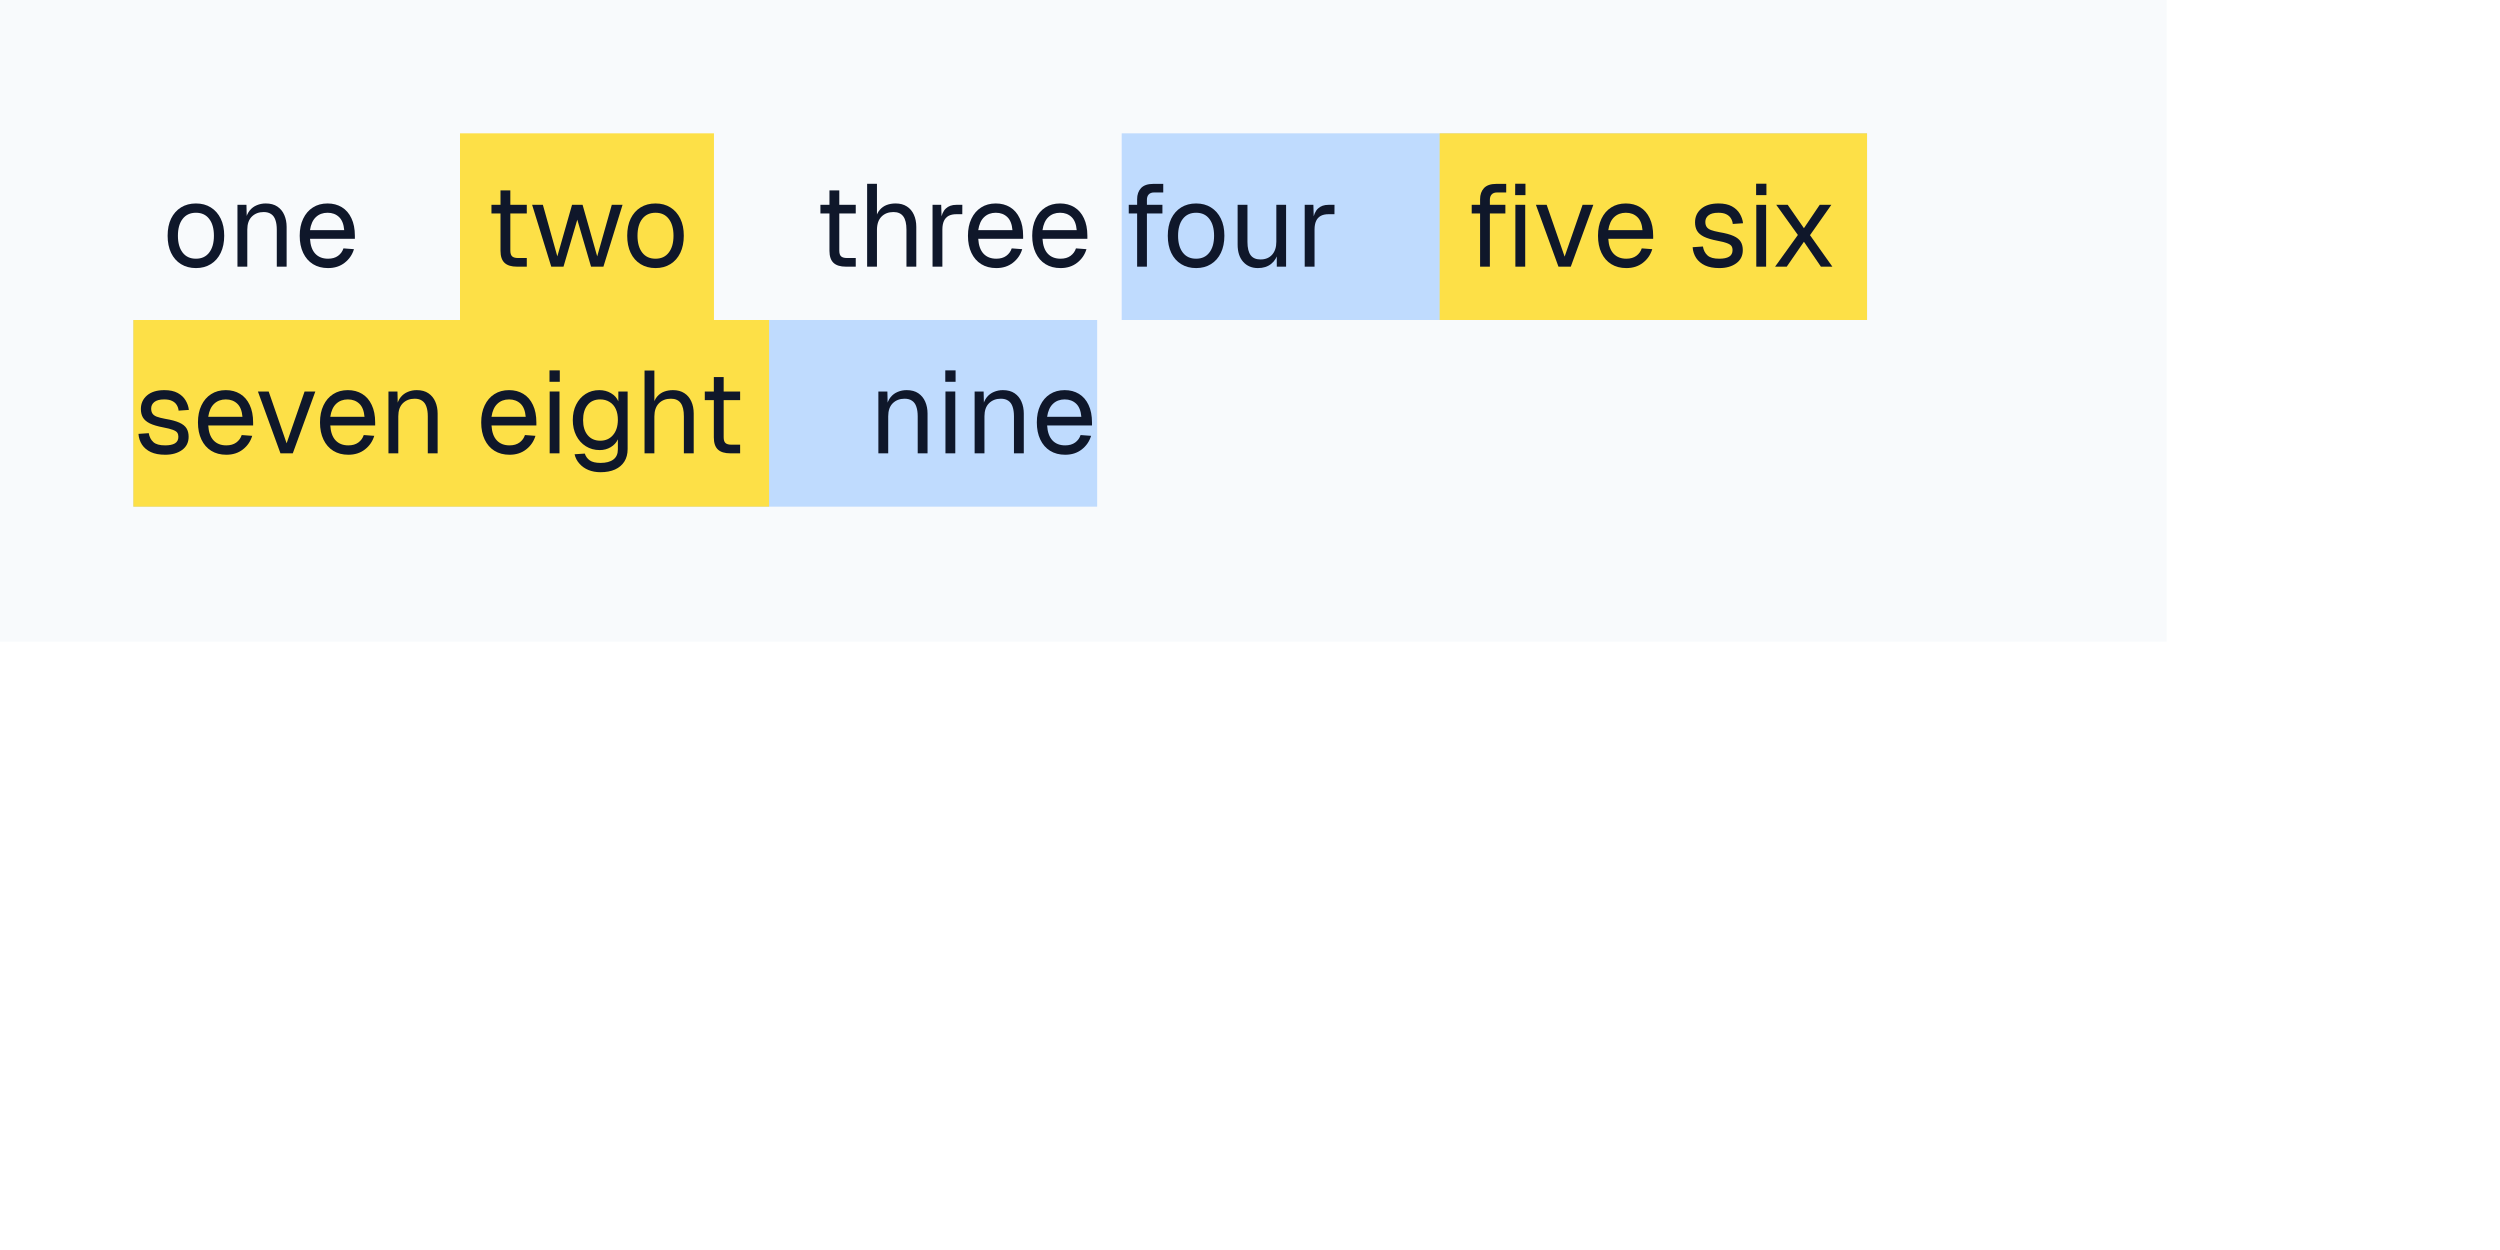
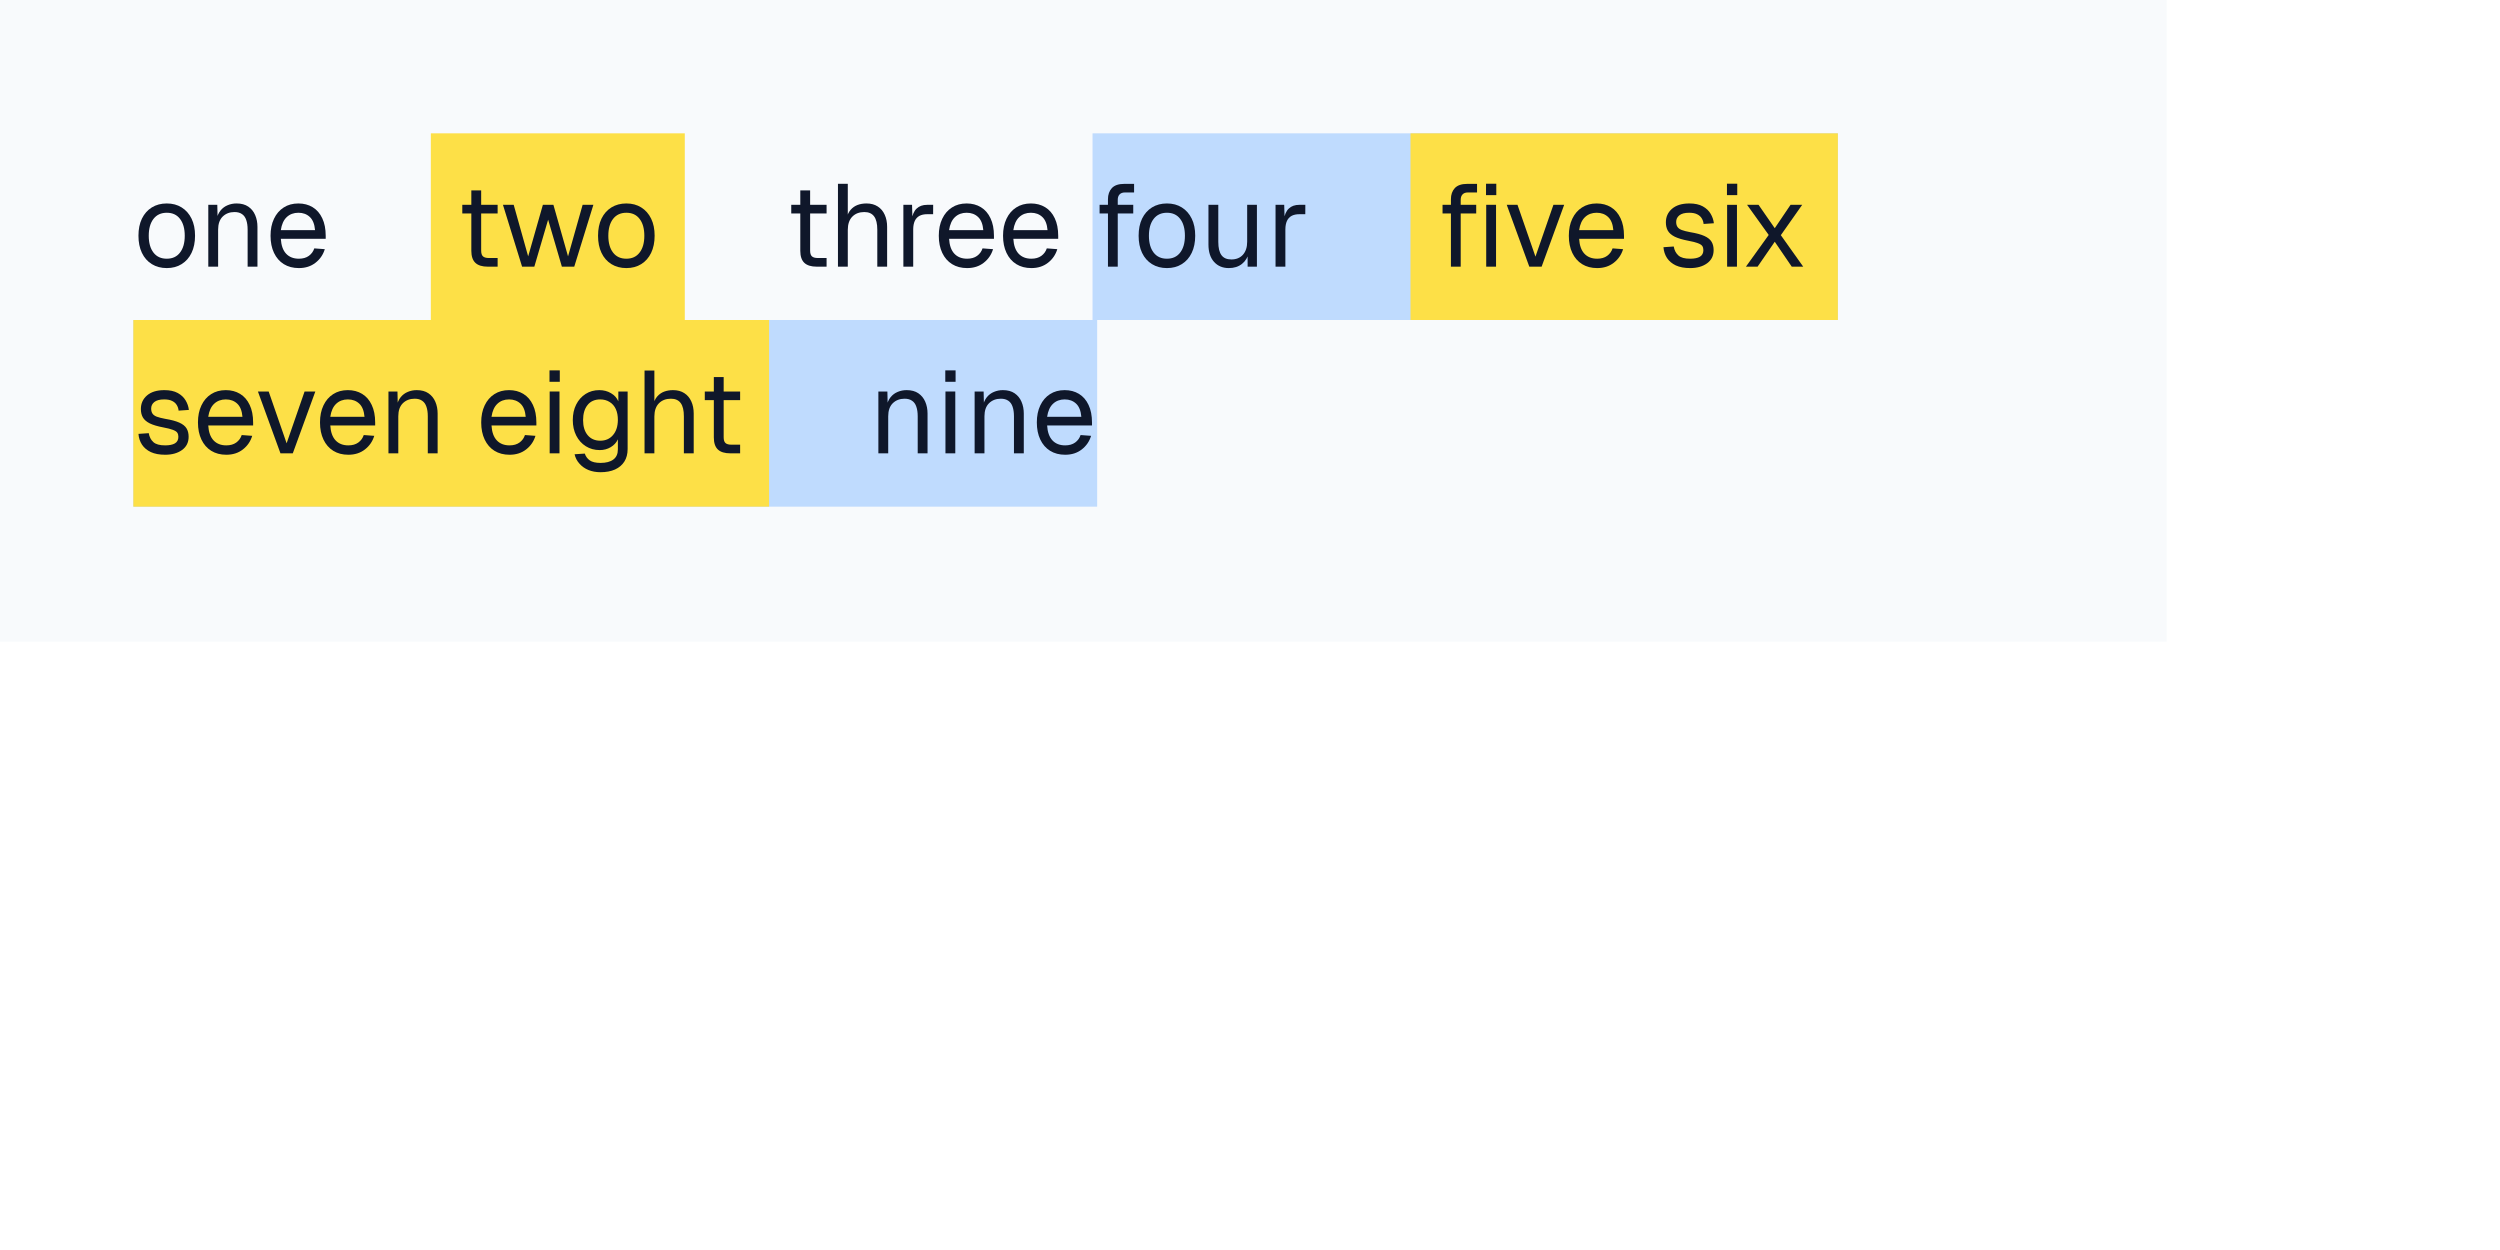
<svg xmlns="http://www.w3.org/2000/svg" width="600" height="300" viewBox="0 0 600 300">
  <rect x="0" y="0" width="520" height="154" fill="#f8fafc" />
-   <path d="M110.4 32h60.95v44.8h-60.95Z" fill="#fde047" />
-   <path d="M269.21 32h178.88v44.8h-178.88Z" fill="#bfdbfe" />
+   <path d="M103.4 32h60.95v44.8h-60.95Z" fill="#fde047" />
+   <path d="M262.21 32h178.88v44.8h-178.88Z" fill="#bfdbfe" />
  <path d="M32 76.8h231.32v44.8h-231.32Z" fill="#bfdbfe" />
-   <path d="M345.52 32h102.57v44.8h-102.57Z" fill="#fde047" />
+   <path d="M338.52 32h102.57v44.8h-102.57Z" fill="#fde047" />
  <path d="M32 76.8h152.58v44.8h-152.58Z" fill="#fde047" />
  <g fill="#0f172a">
-     <use href="#g0" x="39" y="64" />
-     <use href="#g1" x="54.76" y="64" />
-     <use href="#g2" x="70.7" y="64" />
+     <use href="#g0" x="32" y="64" />
+     <use href="#g1" x="47.76" y="64" />
+     <use href="#g2" x="63.7" y="64" />
  </g>
  <g fill="#0f172a">
-     <use href="#g3" x="116.4" y="64" />
-     <use href="#g4" x="127.1" y="64" />
-     <use href="#g0" x="149.3" y="64" />
+     <use href="#g3" x="109.4" y="64" />
+     <use href="#g4" x="120.1" y="64" />
+     <use href="#g0" x="142.3" y="64" />
  </g>
  <g fill="#0f172a">
-     <use href="#g3" x="195.35" y="64" />
-     <use href="#g5" x="205.88" y="64" />
-     <use href="#g6" x="221.58" y="64" />
-     <use href="#g2" x="231.08" y="64" />
-     <use href="#g2" x="246.5" y="64" />
+     <use href="#g3" x="188.35" y="64" />
+     <use href="#g5" x="198.88" y="64" />
+     <use href="#g6" x="214.58" y="64" />
+     <use href="#g2" x="224.08" y="64" />
+     <use href="#g2" x="239.5" y="64" />
  </g>
  <g fill="#0f172a">
-     <use href="#g7" x="269.21" y="64" />
-     <use href="#g0" x="279.04" y="64" />
-     <use href="#g8" x="294.8" y="64" />
-     <use href="#g6" x="310.9" y="64" />
+     <use href="#g7" x="262.21" y="64" />
+     <use href="#g0" x="272.04" y="64" />
+     <use href="#g8" x="287.8" y="64" />
+     <use href="#g6" x="303.9" y="64" />
  </g>
  <g fill="#0f172a">
-     <use href="#g9" x="351.52" y="64" />
-     <use href="#g10" x="368.01" y="64" />
-     <use href="#g2" x="382.29" y="64" />
-     <use href="#g11" x="405" y="64" />
-     <use href="#g12" x="419.28" y="64" />
-     <use href="#g13" x="424.71" y="64" />
+     <use href="#g9" x="344.52" y="64" />
+     <use href="#g10" x="361.01" y="64" />
+     <use href="#g2" x="375.29" y="64" />
+     <use href="#g11" x="398" y="64" />
+     <use href="#g12" x="412.28" y="64" />
+     <use href="#g13" x="417.71" y="64" />
  </g>
  <g fill="#0f172a">
    <use href="#g11" x="32" y="108.8" />
    <use href="#g2" x="46.28" y="108.8" />
    <use href="#g10" x="61.29" y="108.8" />
    <use href="#g2" x="75.57" y="108.8" />
    <use href="#g1" x="91" y="108.8" />
    <use href="#g2" x="114.26" y="108.8" />
    <use href="#g12" x="129.69" y="108.8" />
    <use href="#g14" x="136.24" y="108.8" />
    <use href="#g5" x="152.46" y="108.8" />
    <use href="#g3" x="167.6" y="108.8" />
  </g>
  <g fill="#0f172a">
    <use href="#g1" x="208.58" y="108.8" />
    <use href="#g12" x="224.68" y="108.8" />
    <use href="#g1" x="231.68" y="108.8" />
    <use href="#g2" x="247.61" y="108.8" />
  </g>
  <defs>
    <path id="g0" d="M8.03.34q-2.05 0-3.59-.95t-2.38-2.7q-.83-1.75-.83-4.11 0-2.38.83-4.11.85-1.74 2.38-2.69 1.54-.95 3.59-.95t3.56.95q1.53.95 2.38 2.69t.84 4.11q0 2.36-.84 4.11t-2.38 2.7q-1.51.95-3.56.95Zm0-2.25q2.05 0 3.17-1.47 1.14-1.46 1.14-4.04t-1.14-4.05q-1.12-1.47-3.17-1.47t-3.19 1.47-1.14 4.05 1.14 4.05 3.19 1.46Z" />
    <path id="g1" d="M2.23 0v-14.84h2.16l.09 3.78-.28-.25q.28-1.31.97-2.17.7-.86 1.71-1.27.99-.42 2.14-.42 1.7 0 2.81.76t1.65 2.03q.55 1.27.55 2.83v9.55h-2.36v-8.88q0-1.37-.33-2.31-.31-.94-1.01-1.42-.7-.5-1.81-.5-1.72 0-2.83 1.08-1.1 1.08-1.1 3.15v8.88Z" />
    <path id="g2" d="M8.03.34q-2.09 0-3.62-.95-1.52-.95-2.35-2.7t-.83-4.11q0-2.35.83-4.08.83-1.75 2.32-2.7 1.49-.97 3.54-.97 1.94 0 3.42.9 1.49.91 2.3 2.65.83 1.73.83 4.23v.7h-10.77q.14 2.38 1.27 3.58t3.06 1.2q1.45 0 2.39-.68.95-.69 1.31-1.8l2.52.19q-.59 1.98-2.23 3.26-1.63 1.28-3.99 1.28Zm-4.33-9.11h8.21q-.18-2.15-1.25-3.15-1.08-1.02-2.74-1.02-1.7 0-2.81 1.05t-1.41 3.12Z" />
    <path id="g3" d="M7.67 0q-2.01 0-2.98-.92t-.97-2.89v-14.5h2.36v14.45q0 1 .44 1.39t1.37.39h2.14v2.08Zm-6.12-12.77v-2.07h8.48v2.07Z" />
    <path id="g4" d="M5.2 0l-4.59-14.84h2.58l3.47 12.37 3.53-12.37h2.53l3.51 12.37 3.5-12.37h2.58l-4.59 14.84h-2.97l-3.3-11.28-3.31 11.28Z" />
    <path id="g5" d="M2.23 0v-19.88h2.36v8.32l-.28-.06q.28-1.24.96-2.02.67-.78 1.64-1.16.98-.37 2.17-.37 1.59 0 2.69.72 1.1.7 1.68 1.98.58 1.27.58 2.92v9.55h-2.36v-8.88q0-2.15-.76-3.18-.77-1.05-2.35-1.05-1.78 0-2.87 1.09t-1.1 3.18v8.84Z" />
    <path id="g6" d="M2.23 0v-14.84h2.08l.11 3.75-.22-.08q.28-1.91 1.22-2.78.94-.89 2.5-.89h1.46l-.01 2.25h-1.42q-1.12 0-1.87.4-.74.41-1.11 1.21t-.38 2.03v8.95Z" />
    <path id="g7" d="M3.7 0v-16.19q0-1.65.94-2.67.95-1.01 2.97-1.01h2.36v2.06h-2.19q-.86 0-1.3.48t-.43 1.31v16.02Zm-2.01-12.77v-2.07h8.08v2.07Z" />
    <path id="g8" d="M7.11.34q-2.2 0-3.55-1.5-1.33-1.5-1.33-4.14v-9.54h2.36v8.9q0 2.16.77 3.19.76 1.02 2.37 1.02 1.75 0 2.77-1.13 1.02-1.14 1.02-3.12v-8.86h2.34v14.84h-2.23l-.01-3.67.36.2q-.45 1.81-1.71 2.81t-3.16 1Z" />
    <path id="g9" d="M3.7 0v-16.19q0-1.65.94-2.67.95-1.01 2.97-1.01h2.36v2.06h-2.19q-.86 0-1.3.48t-.43 1.31v16.02Zm-2.01-12.77v-2.07h8.08v2.07Zm10.48 12.77v-14.84h2.36v14.84Zm-.05-17.17.01-2.74h2.46v2.74Z" />
    <path id="g10" d="M6.02 0l-5.41-14.84h2.58l4.31 12.43 4.31-12.43h2.58l-5.41 14.84Z" />
    <path id="g11" d="M7.64.34q-2.05 0-3.44-.64-1.37-.65-2.12-1.78-.74-1.14-.85-2.59l2.47-.17q.22 1.34 1.1 2.14t2.84.79q1.52 0 2.34-.48.83-.5.83-1.58 0-.59-.26-.98t-1.07-.69q-.78-.3-2.28-.58-2.07-.39-3.26-.97-1.17-.59-1.66-1.44-.47-.84-.47-2.01 0-1.98 1.47-3.25 1.49-1.28 4.17-1.28 1.96 0 3.21.69t1.89 1.78q.64 1.07.78 2.28l-2.47.17q-.05-.7-.42-1.31-.36-.63-1.1-1-.72-.38-1.95-.38-1.59 0-2.36.63-.75.61-.75 1.56 0 .72.3 1.19t1.03.76q.75.28 2.03.52 2.19.36 3.42.92t1.72 1.39q.49.81.49 2 0 2.03-1.58 3.17t-4.05 1.14Z" />
    <path id="g12" d="M2.23 0v-14.84h2.36v14.84Zm-.04-17.17v-2.74h2.47v2.74Z" />
    <path id="g13" d="M1.31 0l5.47-7.61-5.19-7.23h2.75l3.89 5.61 3.79-5.61h2.79l-5.12 7.28 5.37 7.56h-2.75l-4.08-5.98-4.12 5.98Z" />
    <path id="g14" d="M7.88 4.53q-1.61 0-2.9-.53-1.28-.53-2.15-1.52-.88-.96-1.17-2.26l2.45-.16q.34 1.03 1.19 1.63t2.57.61q2.02 0 3.1-.82 1.08-.81 1.08-2.43v-2.41q-.53 1.17-1.72 1.88-1.17.7-2.63.7-1.87 0-3.34-.92t-2.3-2.55-.83-3.73q0-2.13.82-3.74.81-1.61 2.25-2.53t3.29-.92q1.57 0 2.8.73 1.25.72 1.77 1.96v-2.36h2.23v13.82q0 1.75-.78 2.99t-2.25 1.91q-1.45.65-3.48.65Zm-.07-7.56q1.91 0 3.05-1.33 1.16-1.33 1.19-3.62.01-1.54-.5-2.65t-1.49-1.7q-.97-.61-2.25-.61-1.95 0-3.03 1.33t-1.08 3.63 1.1 3.62 3.01 1.33Z" />
  </defs>
</svg>
